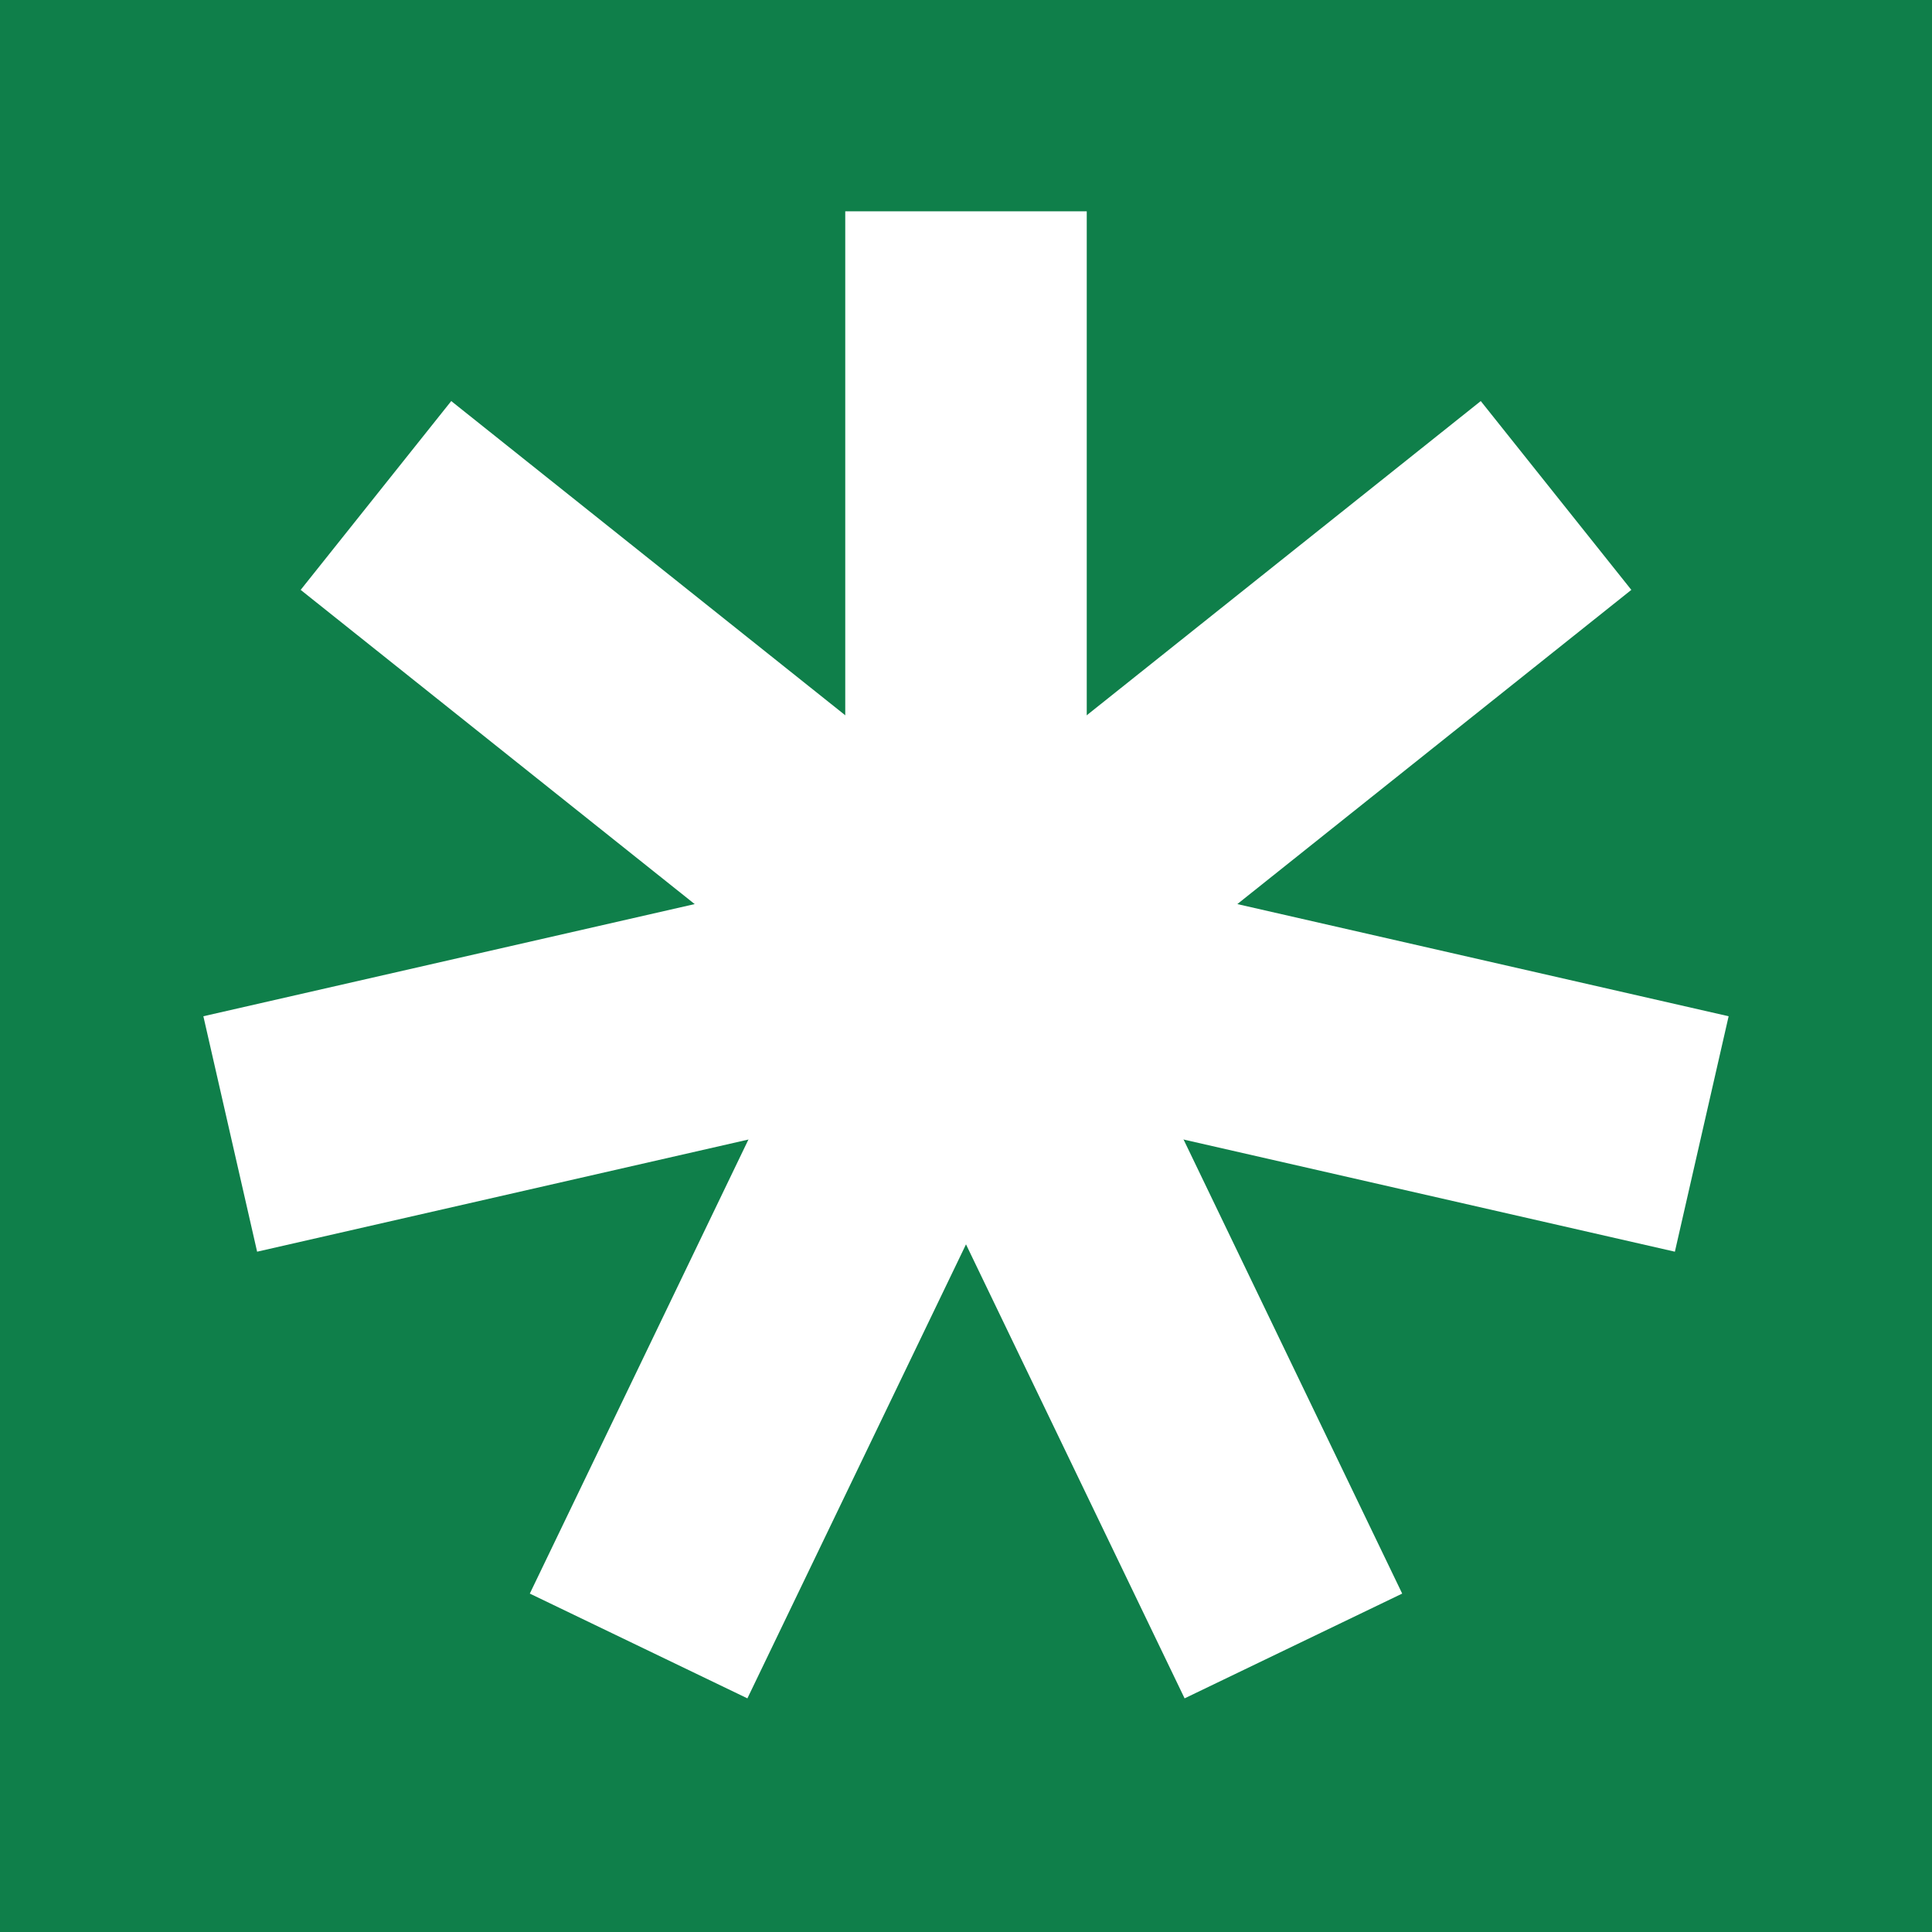
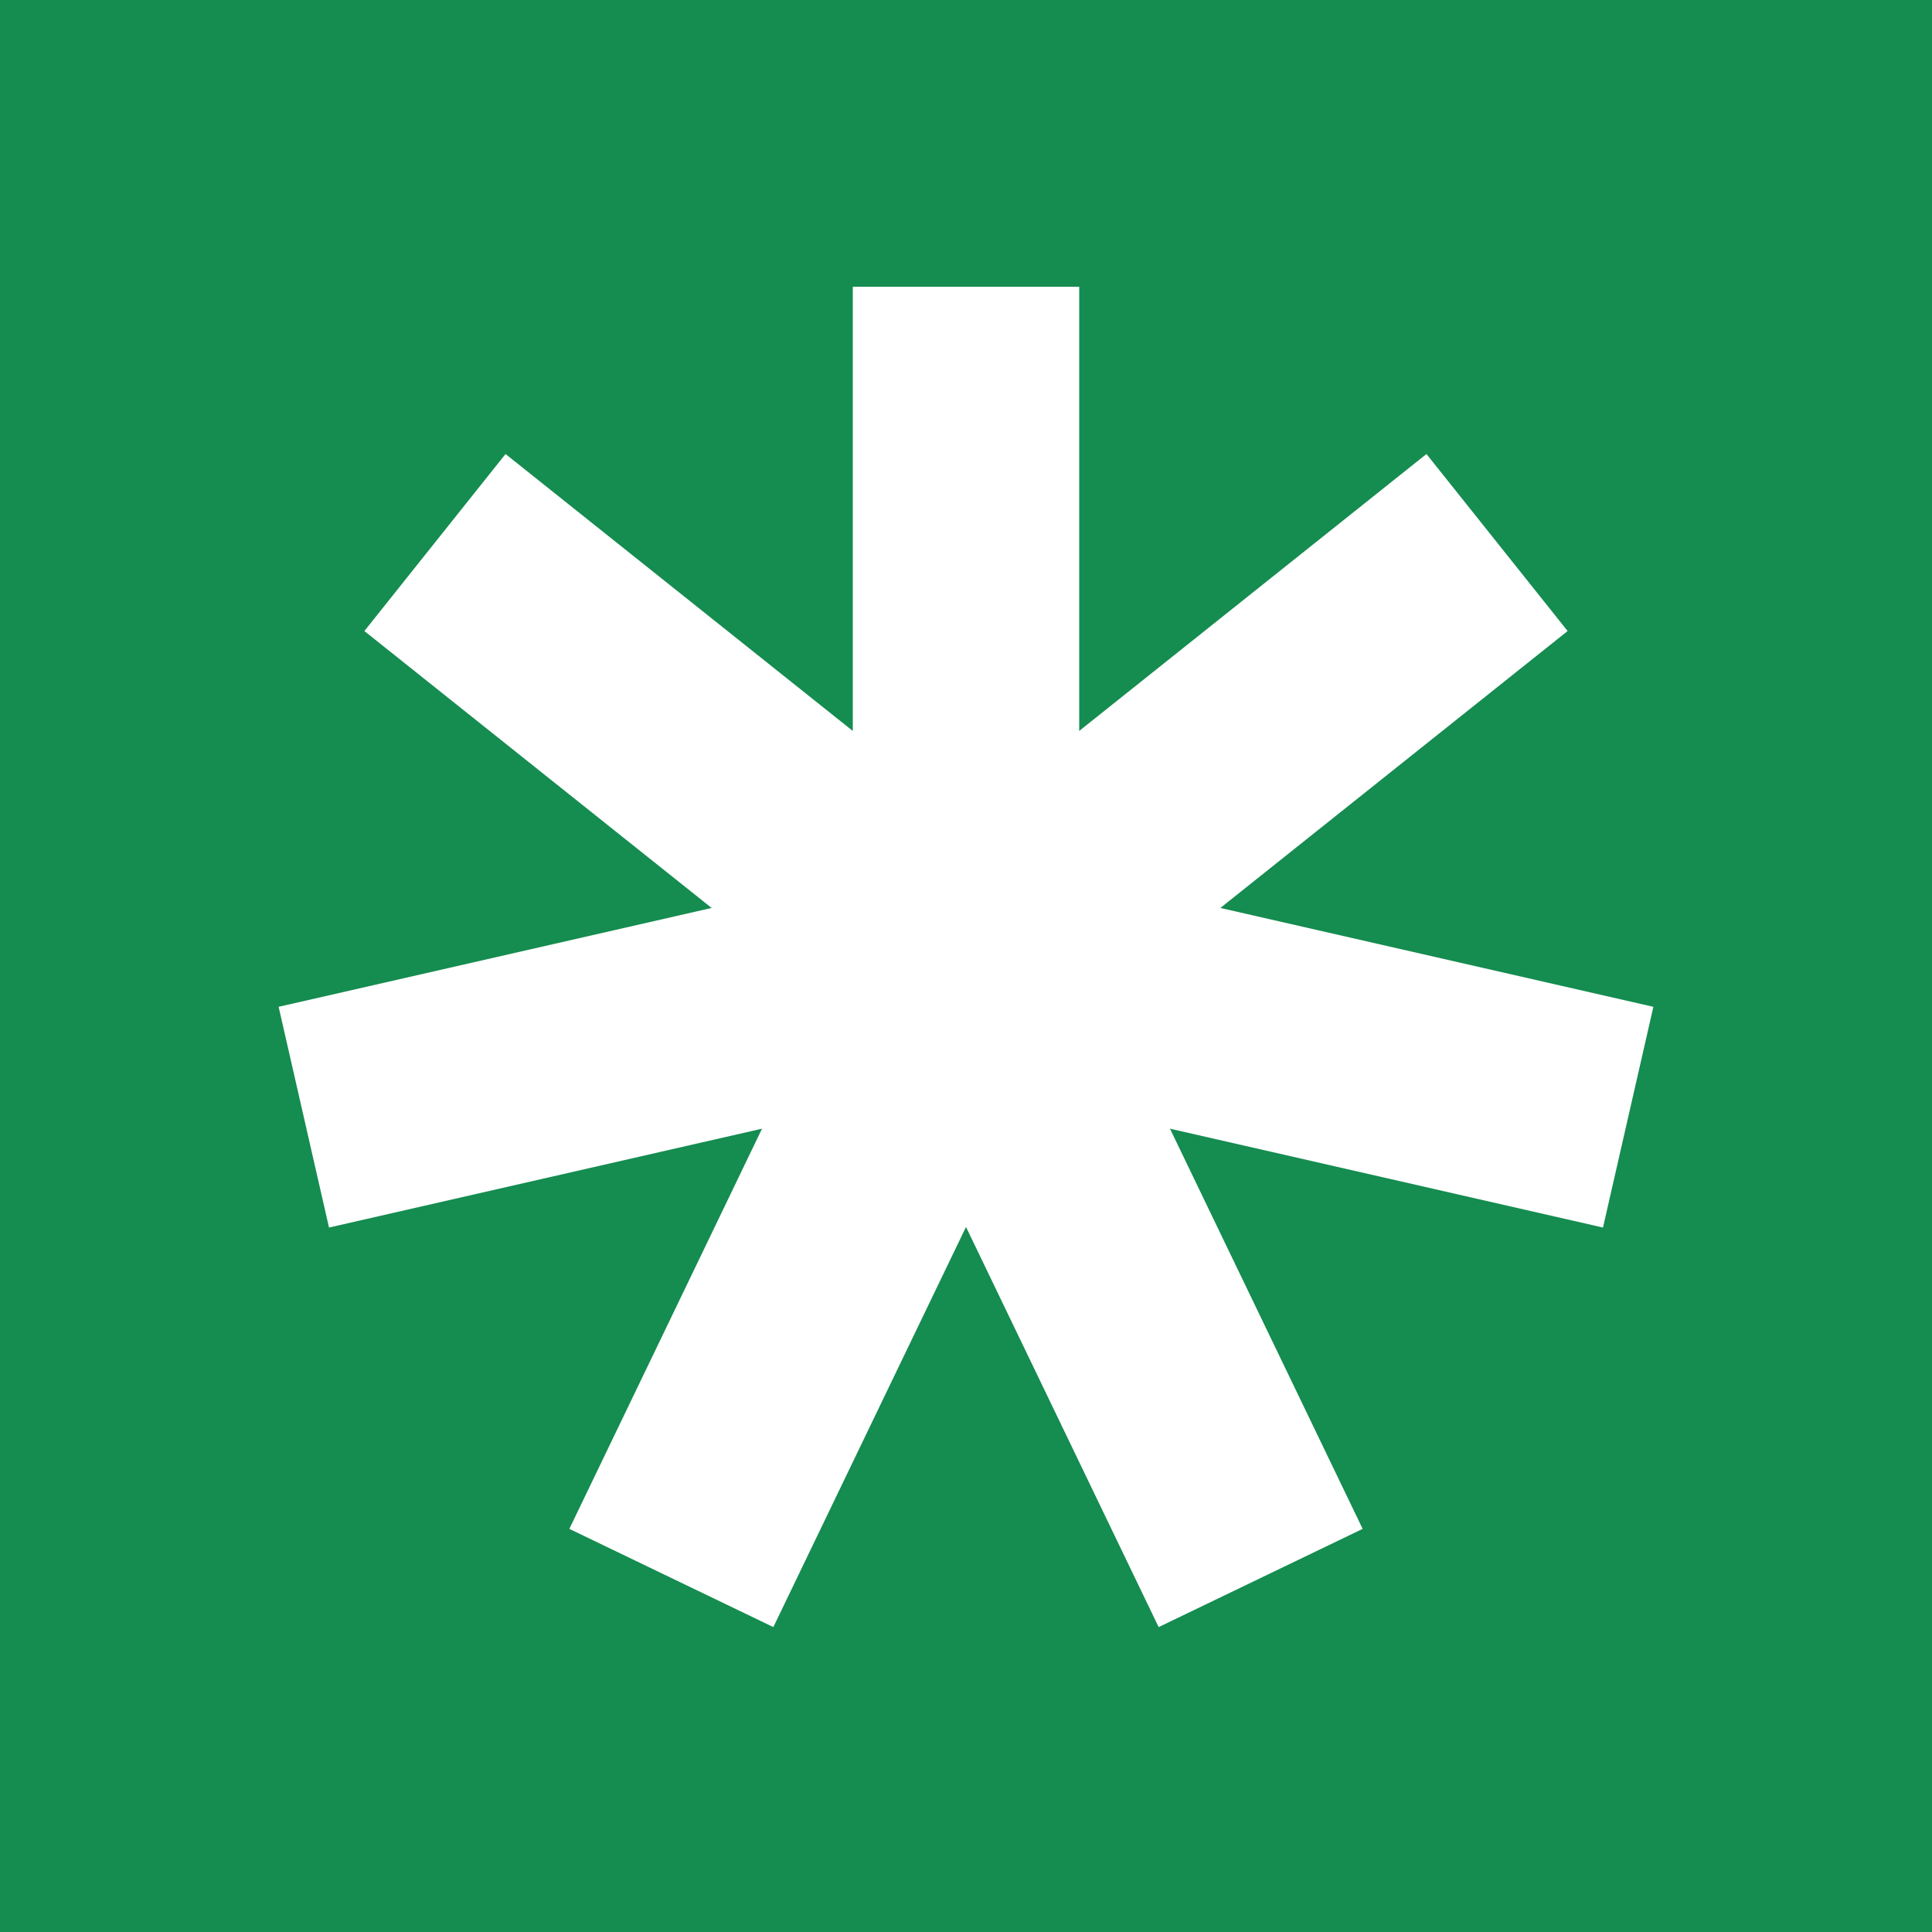
<svg xmlns="http://www.w3.org/2000/svg" width="256" height="256" viewBox="0 0 256 256" fill="none">
-   <rect width="256" height="256" fill="#0f7f4a" />
+   <rect width="256" height="256" fill="#158c50" />
  <g transform="translate(128, 128)">
-     <rect x="-16" y="-100" width="32" height="100" fill="#ffffff" transform="rotate(0)" />
-     <rect x="-16" y="-100" width="32" height="100" fill="#ffffff" transform="rotate(51.43)" />
-     <rect x="-16" y="-100" width="32" height="100" fill="#ffffff" transform="rotate(102.86)" />
-     <rect x="-16" y="-100" width="32" height="100" fill="#ffffff" transform="rotate(154.29)" />
-     <rect x="-16" y="-100" width="32" height="100" fill="#ffffff" transform="rotate(205.71)" />
-     <rect x="-16" y="-100" width="32" height="100" fill="#ffffff" transform="rotate(257.14)" />
-     <rect x="-16" y="-100" width="32" height="100" fill="#ffffff" transform="rotate(308.57)" />
+     <rect x="-15" y="-90" width="30" height="90" fill="#ffffff" transform="rotate(0)" />
+     <rect x="-15" y="-90" width="30" height="90" fill="#ffffff" transform="rotate(51.43)" />
+     <rect x="-15" y="-90" width="30" height="90" fill="#ffffff" transform="rotate(102.86)" />
+     <rect x="-15" y="-90" width="30" height="90" fill="#ffffff" transform="rotate(154.29)" />
+     <rect x="-15" y="-90" width="30" height="90" fill="#ffffff" transform="rotate(205.71)" />
+     <rect x="-15" y="-90" width="30" height="90" fill="#ffffff" transform="rotate(257.14)" />
+     <rect x="-15" y="-90" width="30" height="90" fill="#ffffff" transform="rotate(308.57)" />
  </g>
</svg>
